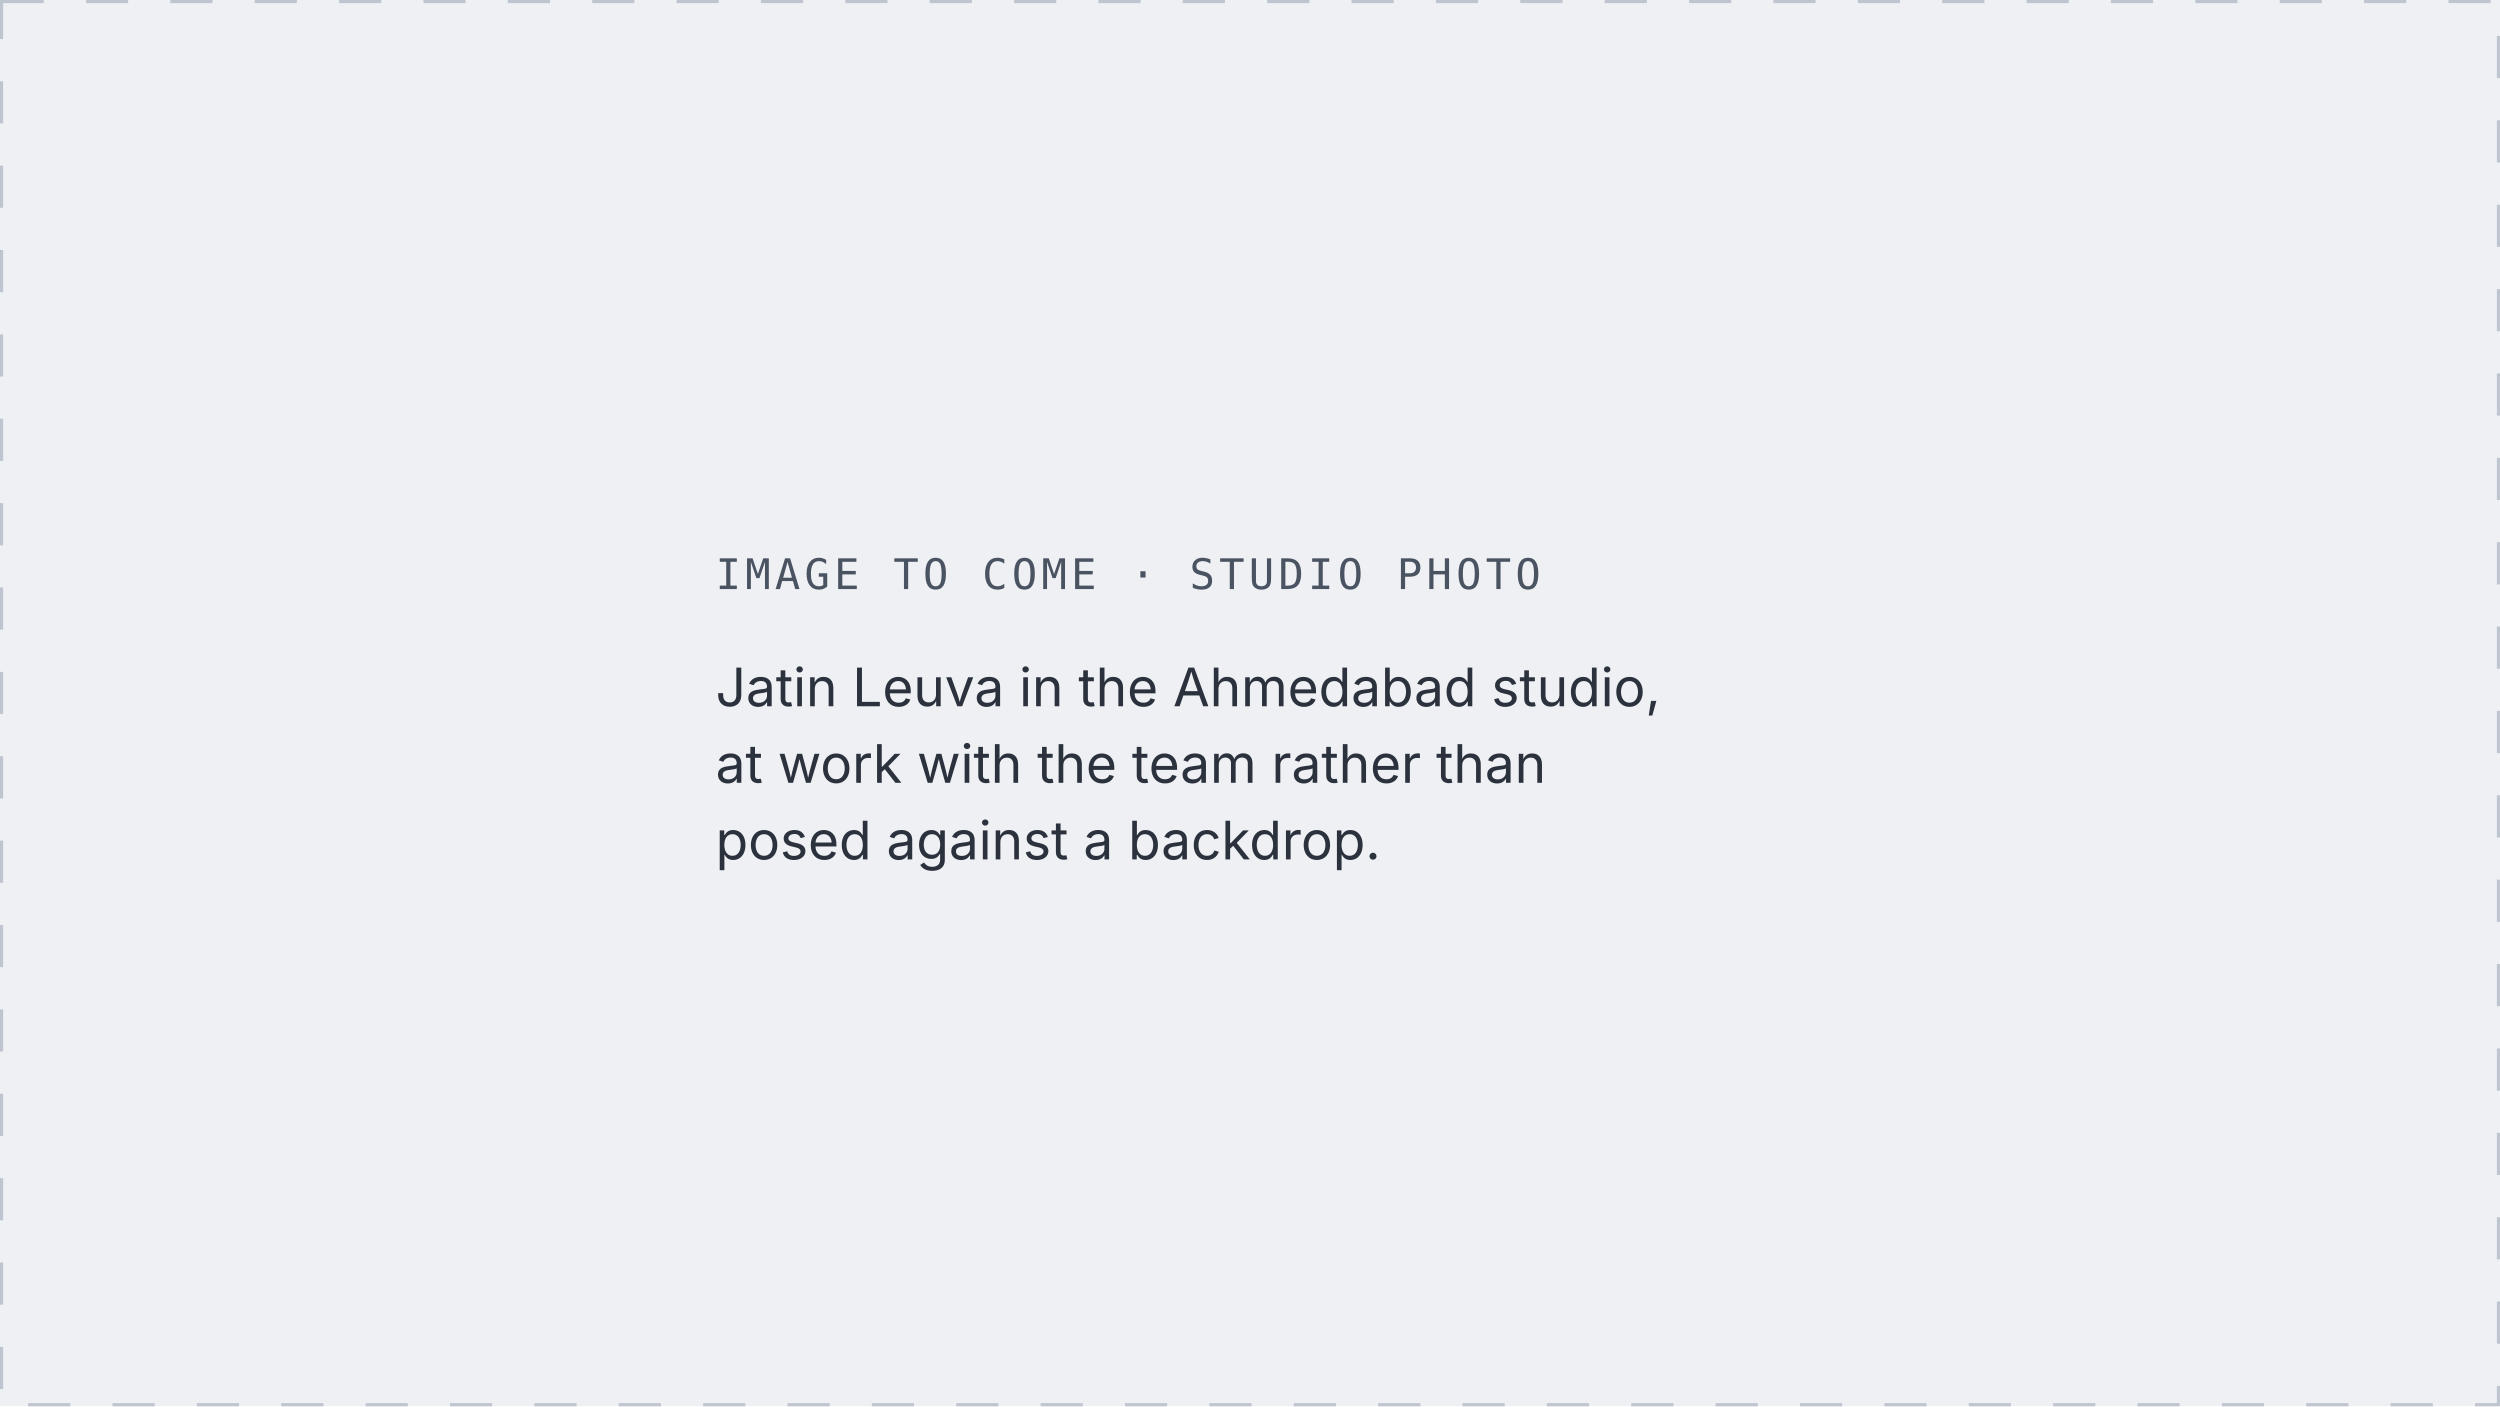
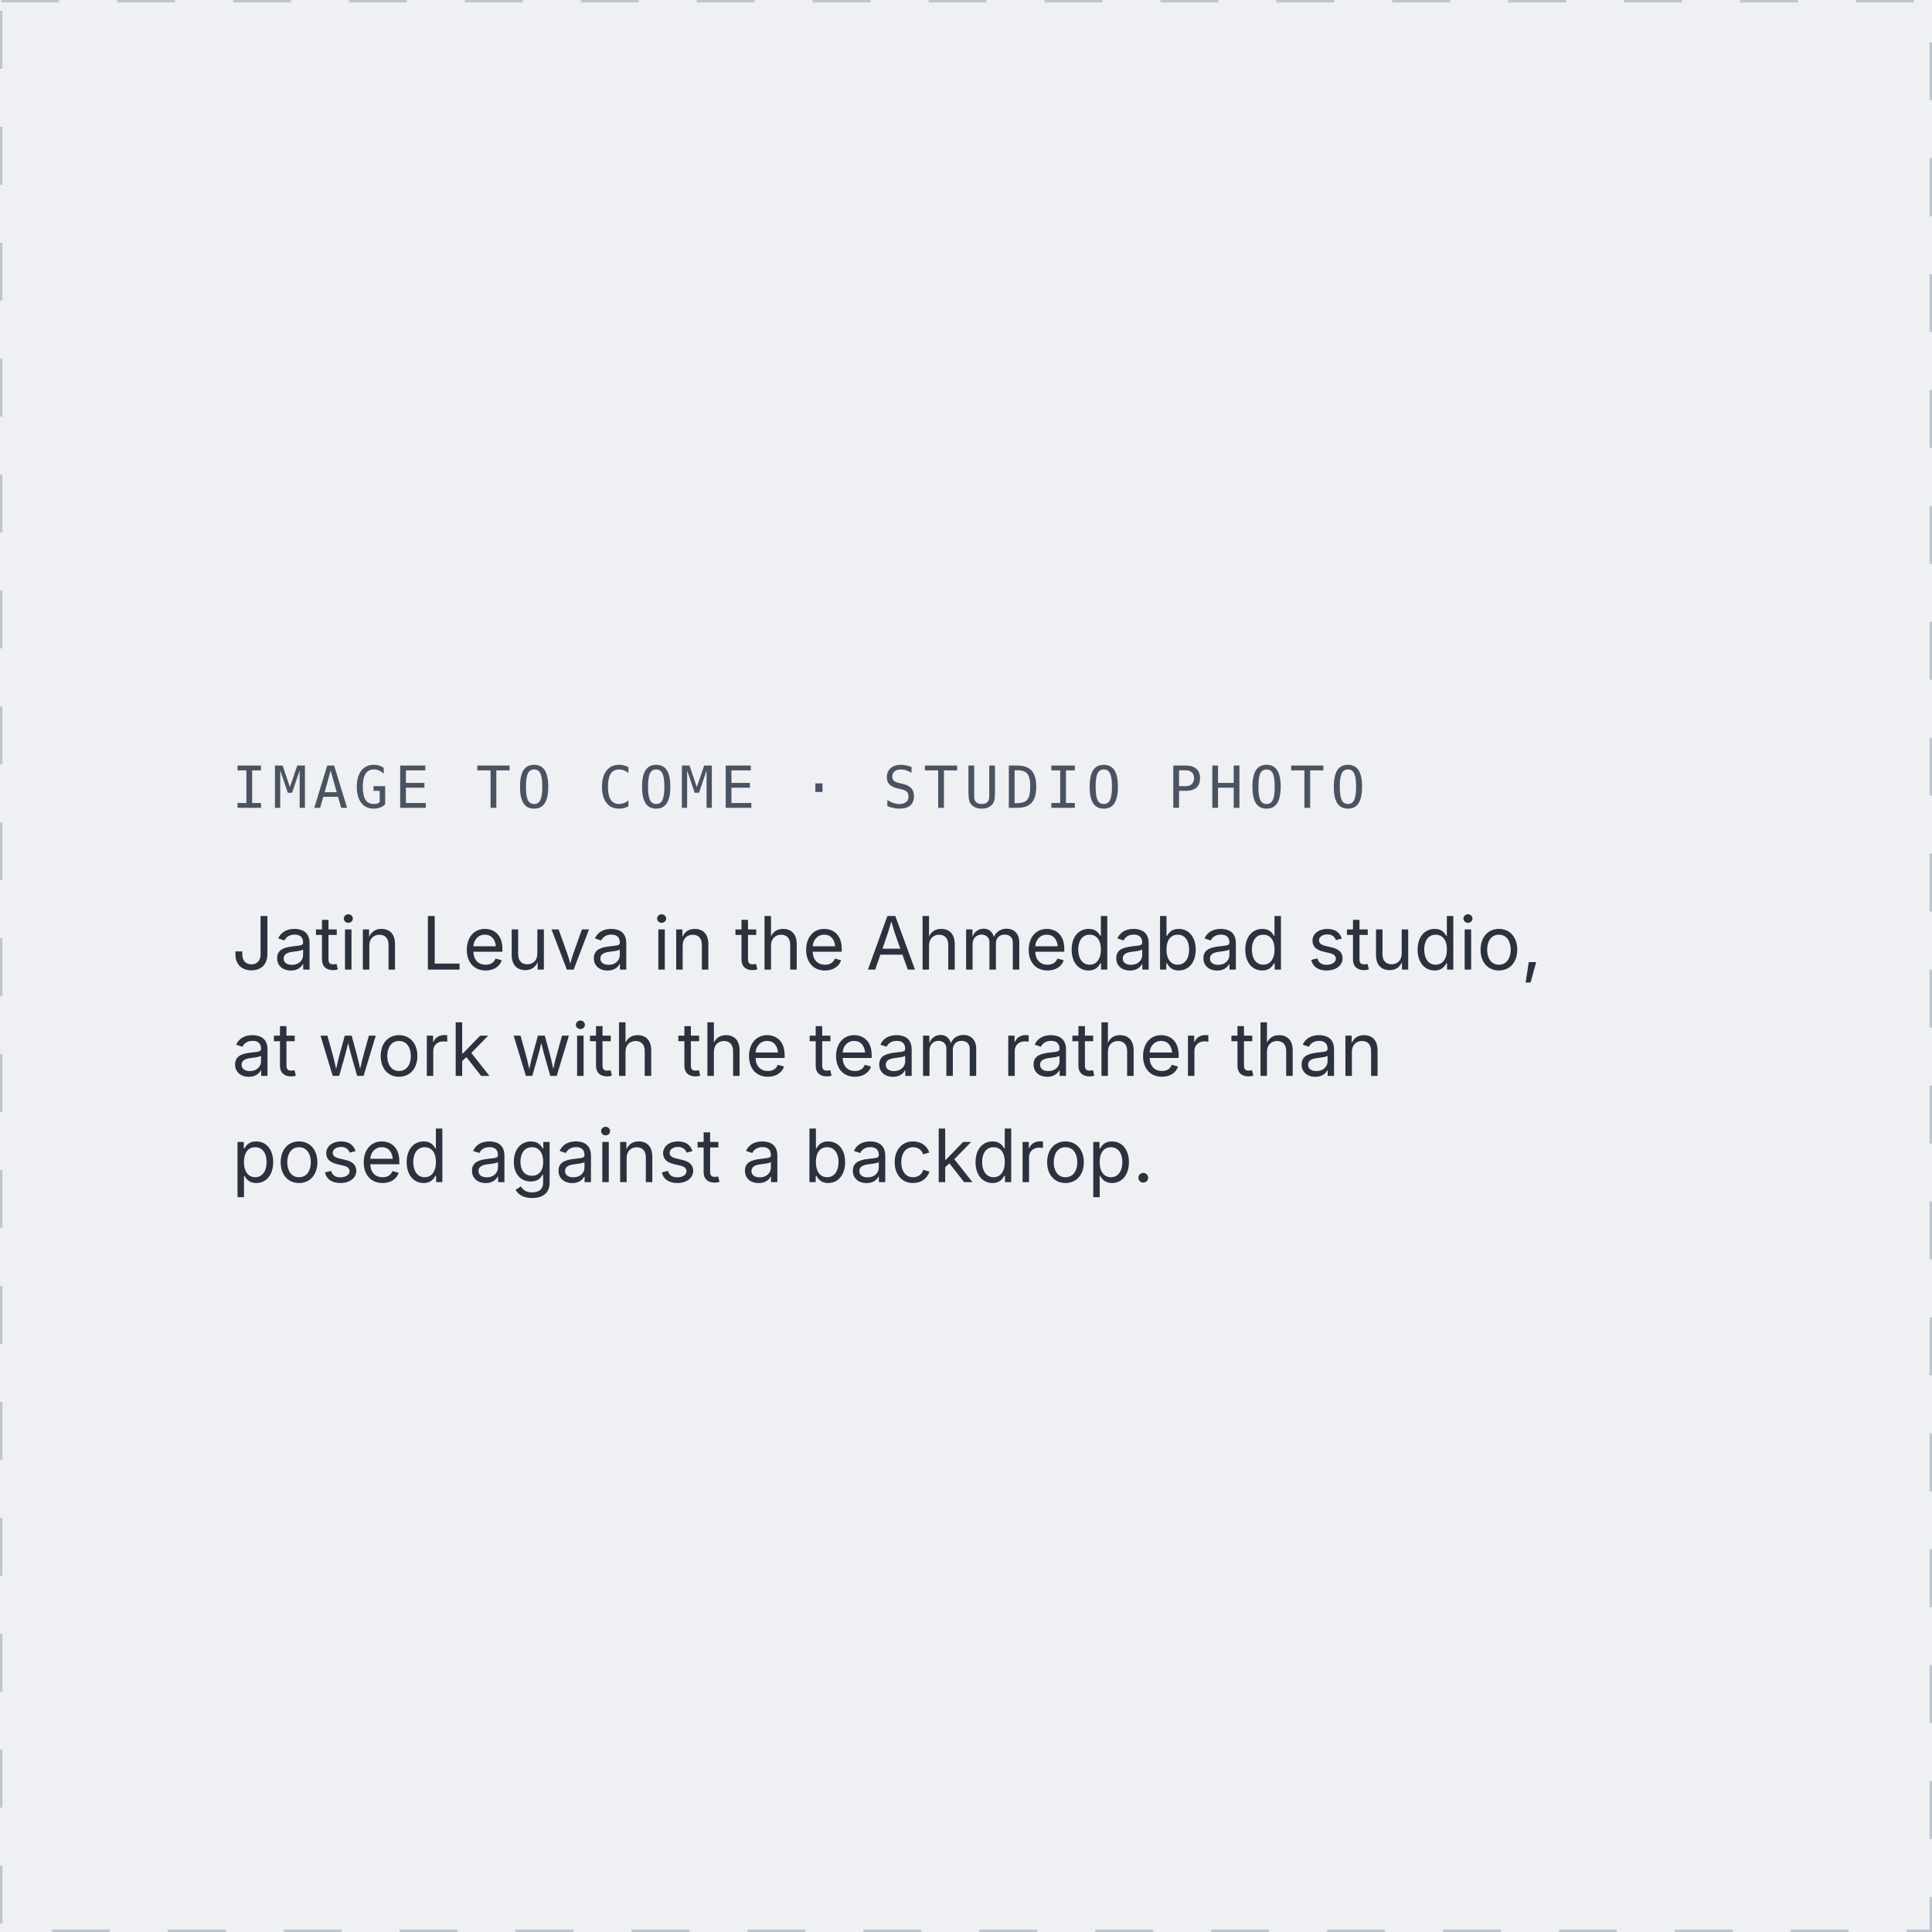
- <svg xmlns="http://www.w3.org/2000/svg" viewBox="0 0 1600 900" width="1600" height="900" role="img" aria-label="Image to come · studio photo">
-   <rect width="1600" height="900" fill="#EEF0F3" />
-   <rect x="1" y="1" width="1598" height="898" fill="none" stroke="#BFC5CF" stroke-width="2" stroke-dasharray="27 27" />
-   <text x="458" y="377" font-family="ui-monospace, Menlo, Consolas, monospace" font-size="27" letter-spacing="2.7" fill="#4A5361">IMAGE TO COME · STUDIO PHOTO</text>
-   <text x="458" y="452" font-family="system-ui, -apple-system, Segoe UI, sans-serif" font-size="34" fill="#2B323D">
-     <tspan x="458" dy="0">Jatin Leuva in the Ahmedabad studio,</tspan>
-     <tspan x="458" dy="49">at work with the team rather than</tspan>
-     <tspan x="458" dy="49">posed against a backdrop.</tspan>
+ <svg xmlns="http://www.w3.org/2000/svg" viewBox="0 0 1600 1600" width="1600" height="1600" role="img" aria-label="Image to come · studio photo">
+   <rect width="1600" height="1600" fill="#EEF0F3" />
+   <rect x="1" y="1" width="1598" height="1598" fill="none" stroke="#BFC5CF" stroke-width="2" stroke-dasharray="48 48" />
+   <text x="192" y="669" font-family="ui-monospace, Menlo, Consolas, monospace" font-size="48" letter-spacing="4.8" fill="#4A5361">IMAGE TO COME · STUDIO PHOTO</text>
+   <text x="192" y="803" font-family="system-ui, -apple-system, Segoe UI, sans-serif" font-size="61" fill="#2B323D">
+     <tspan x="192" dy="0">Jatin Leuva in the Ahmedabad studio,</tspan>
+     <tspan x="192" dy="88">at work with the team rather than</tspan>
+     <tspan x="192" dy="88">posed against a backdrop.</tspan>
  </text>
</svg>
